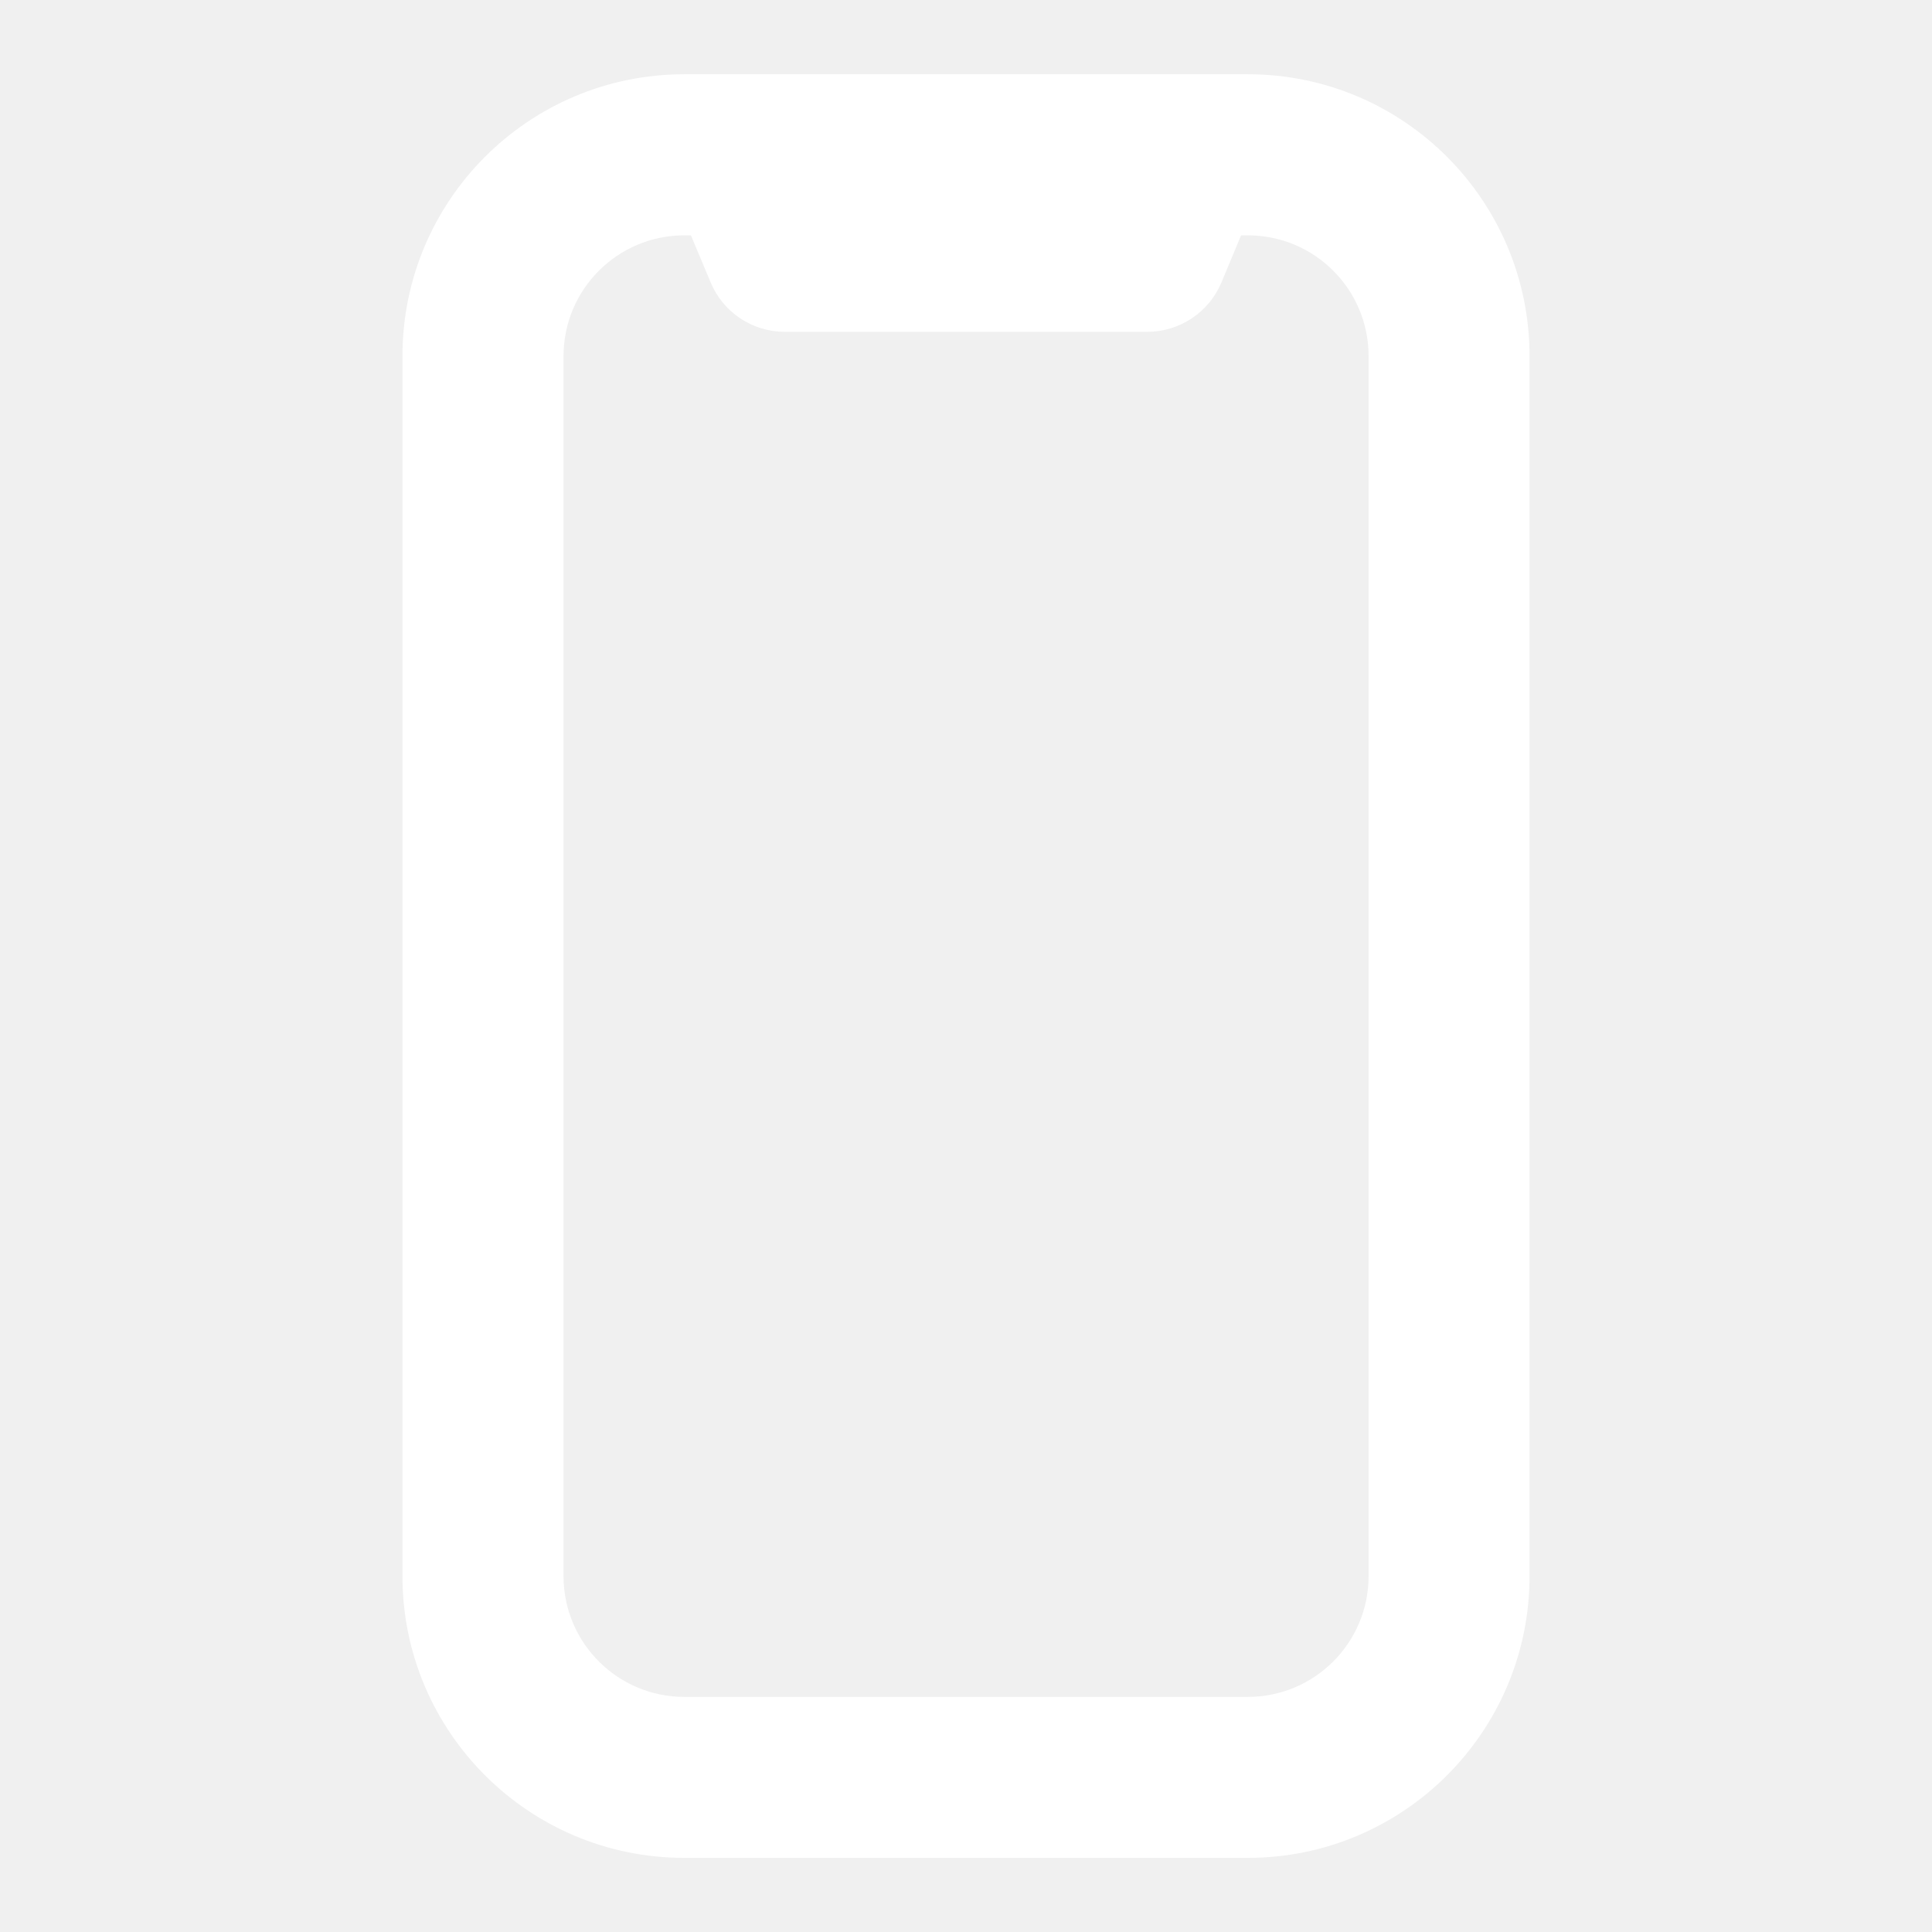
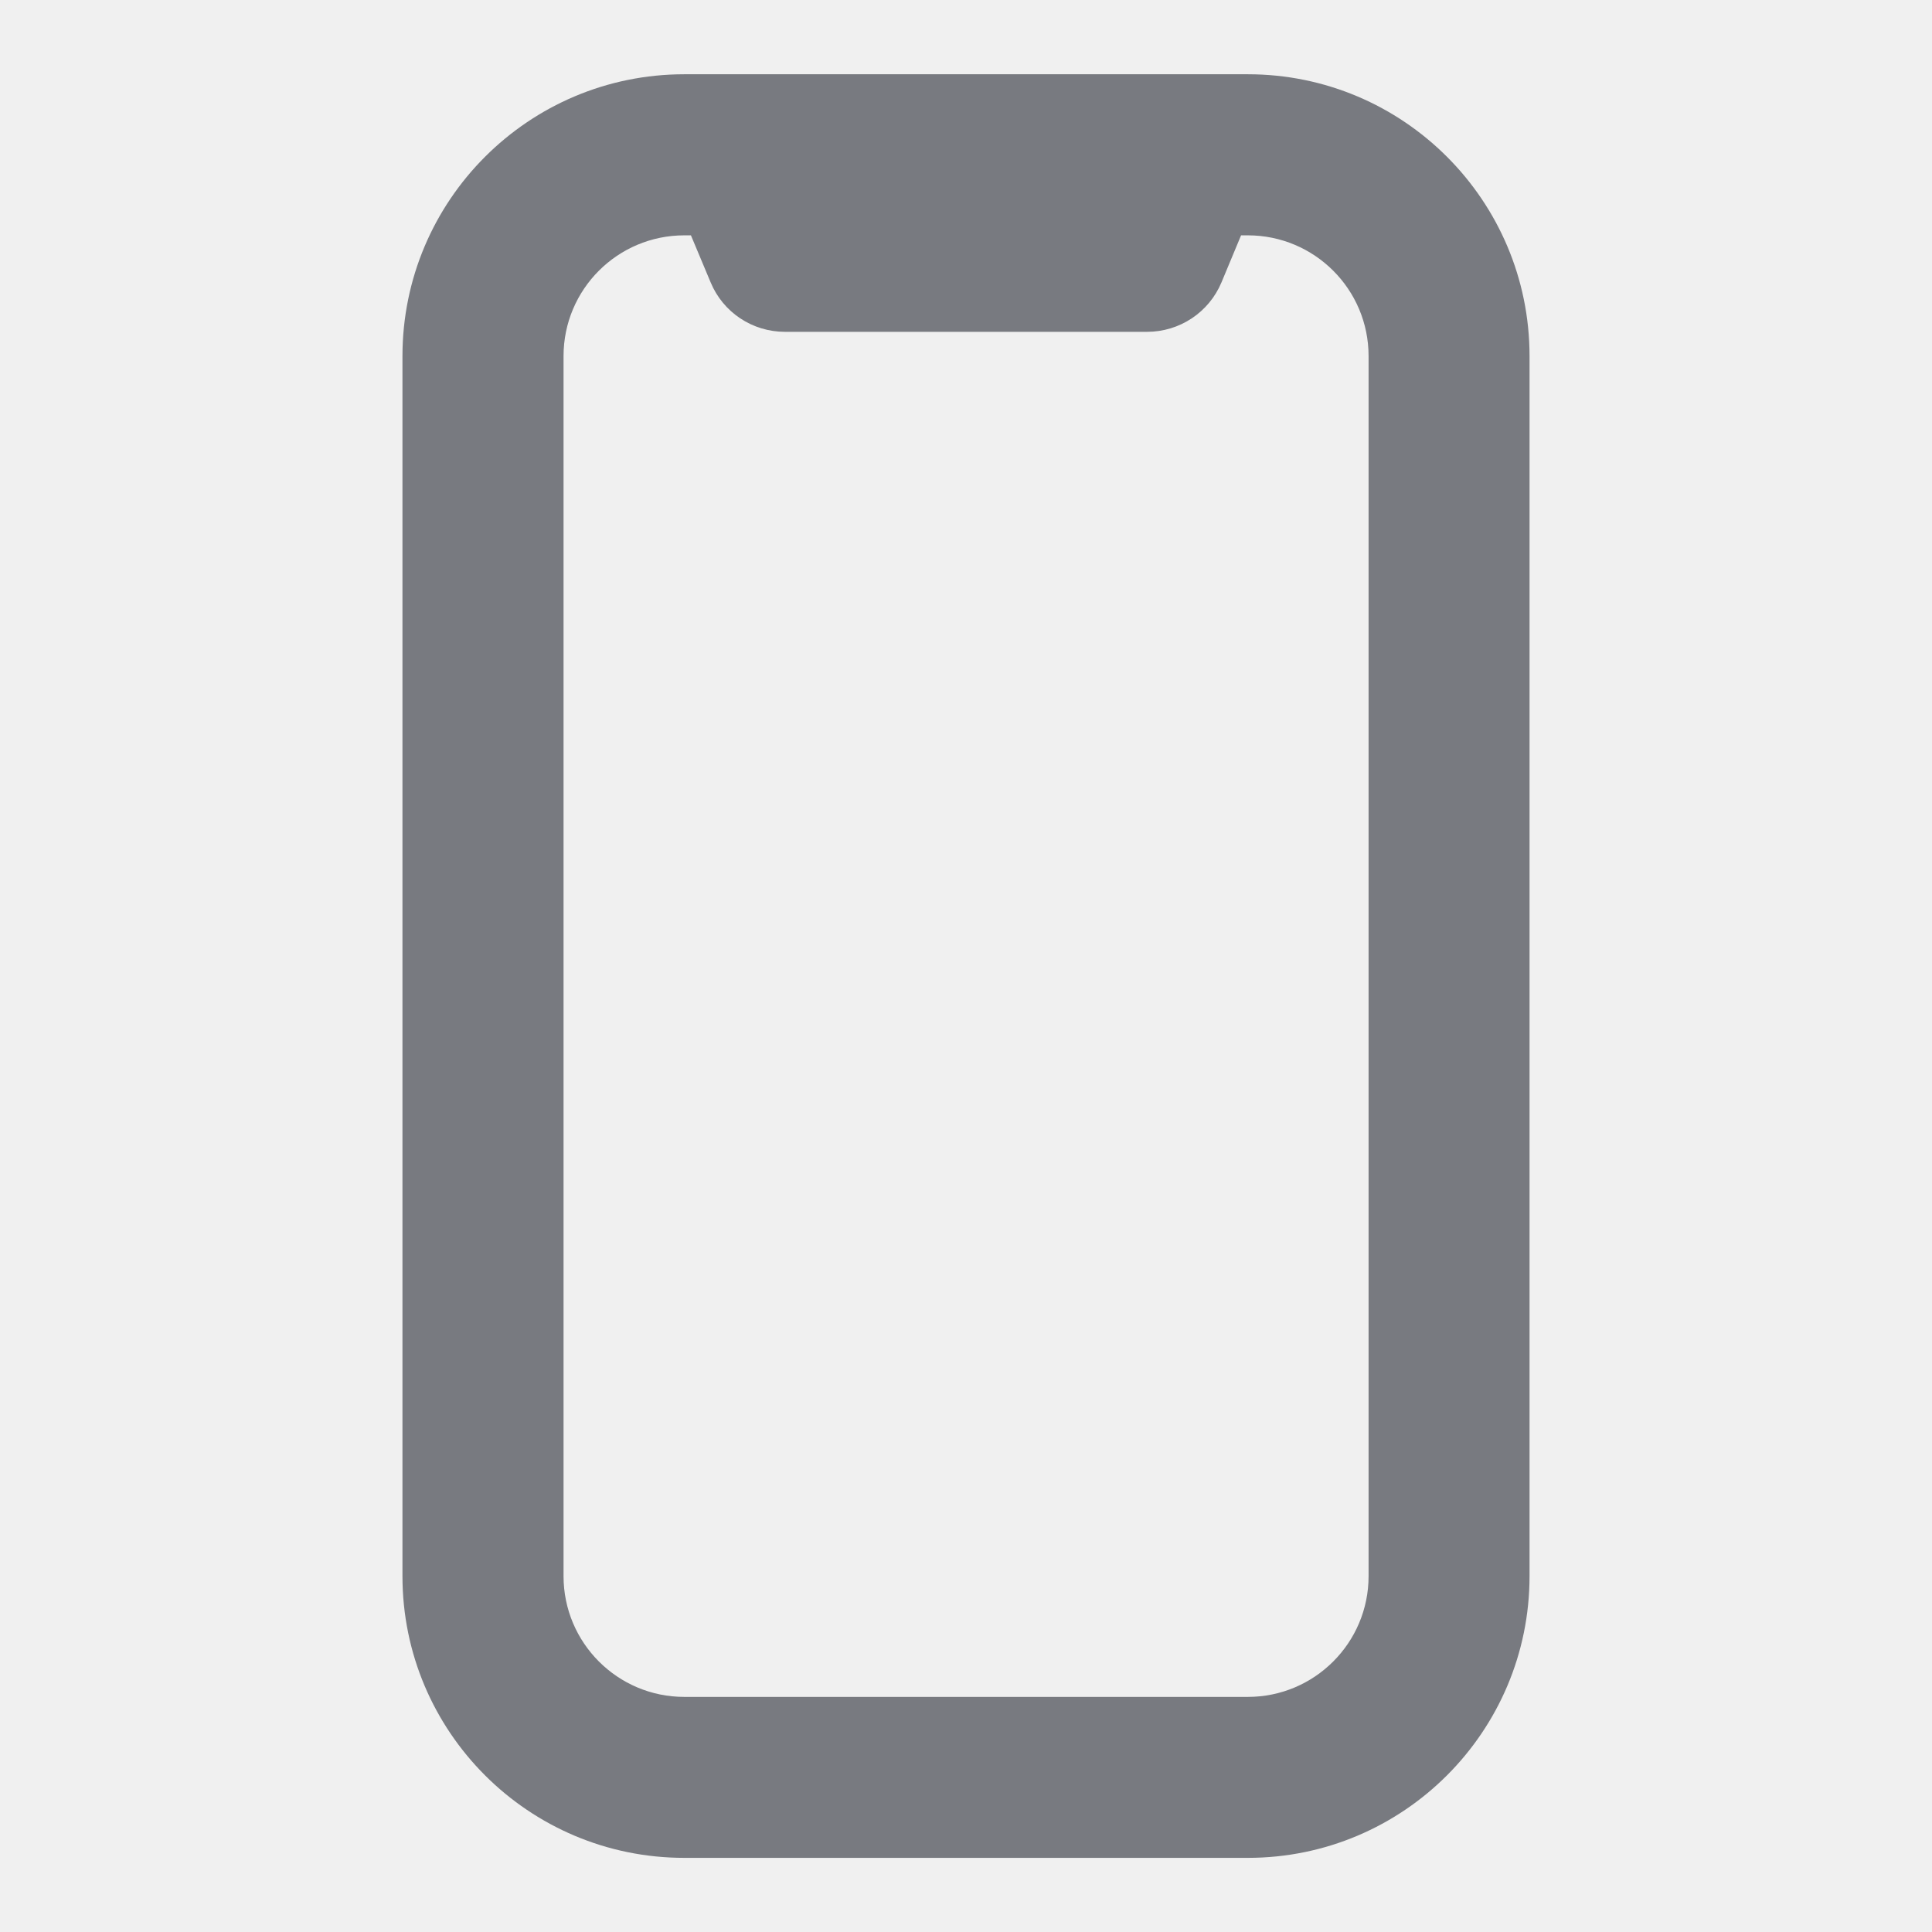
<svg xmlns="http://www.w3.org/2000/svg" width="16" height="16" viewBox="0 0 16 16" fill="none">
-   <path fill-rule="evenodd" clip-rule="evenodd" d="M5.667 1.949C5.115 1.949 4.667 2.396 4.667 2.949V13.053C4.667 13.605 5.115 14.053 5.667 14.053H10.334C10.886 14.053 11.334 13.605 11.334 13.053V2.949C11.334 2.396 10.886 1.949 10.334 1.949H10.278L10.116 2.338C10.012 2.587 9.769 2.748 9.5 2.748H6.5C6.231 2.748 5.988 2.587 5.885 2.338L5.722 1.949H5.667ZM3.333 2.949C3.333 1.66 4.378 0.615 5.667 0.615H10.334C11.622 0.615 12.667 1.66 12.667 2.949V13.053C12.667 14.341 11.622 15.386 10.334 15.386H5.667C4.378 15.386 3.333 14.341 3.333 13.053V2.949Z" fill="white" />
+   <path fill-rule="evenodd" clip-rule="evenodd" d="M5.667 1.949C5.115 1.949 4.667 2.396 4.667 2.949V13.053C4.667 13.605 5.115 14.053 5.667 14.053H10.334C10.886 14.053 11.334 13.605 11.334 13.053V2.949C11.334 2.396 10.886 1.949 10.334 1.949H10.278L10.116 2.338C10.012 2.587 9.769 2.748 9.5 2.748H6.5C6.231 2.748 5.988 2.587 5.885 2.338L5.722 1.949H5.667ZM3.333 2.949C3.333 1.66 4.378 0.615 5.667 0.615H10.334C11.622 0.615 12.667 1.66 12.667 2.949V13.053C12.667 14.341 11.622 15.386 10.334 15.386H5.667C4.378 15.386 3.333 14.341 3.333 13.053V2.949Z" fill="#787A80" />
</svg>
